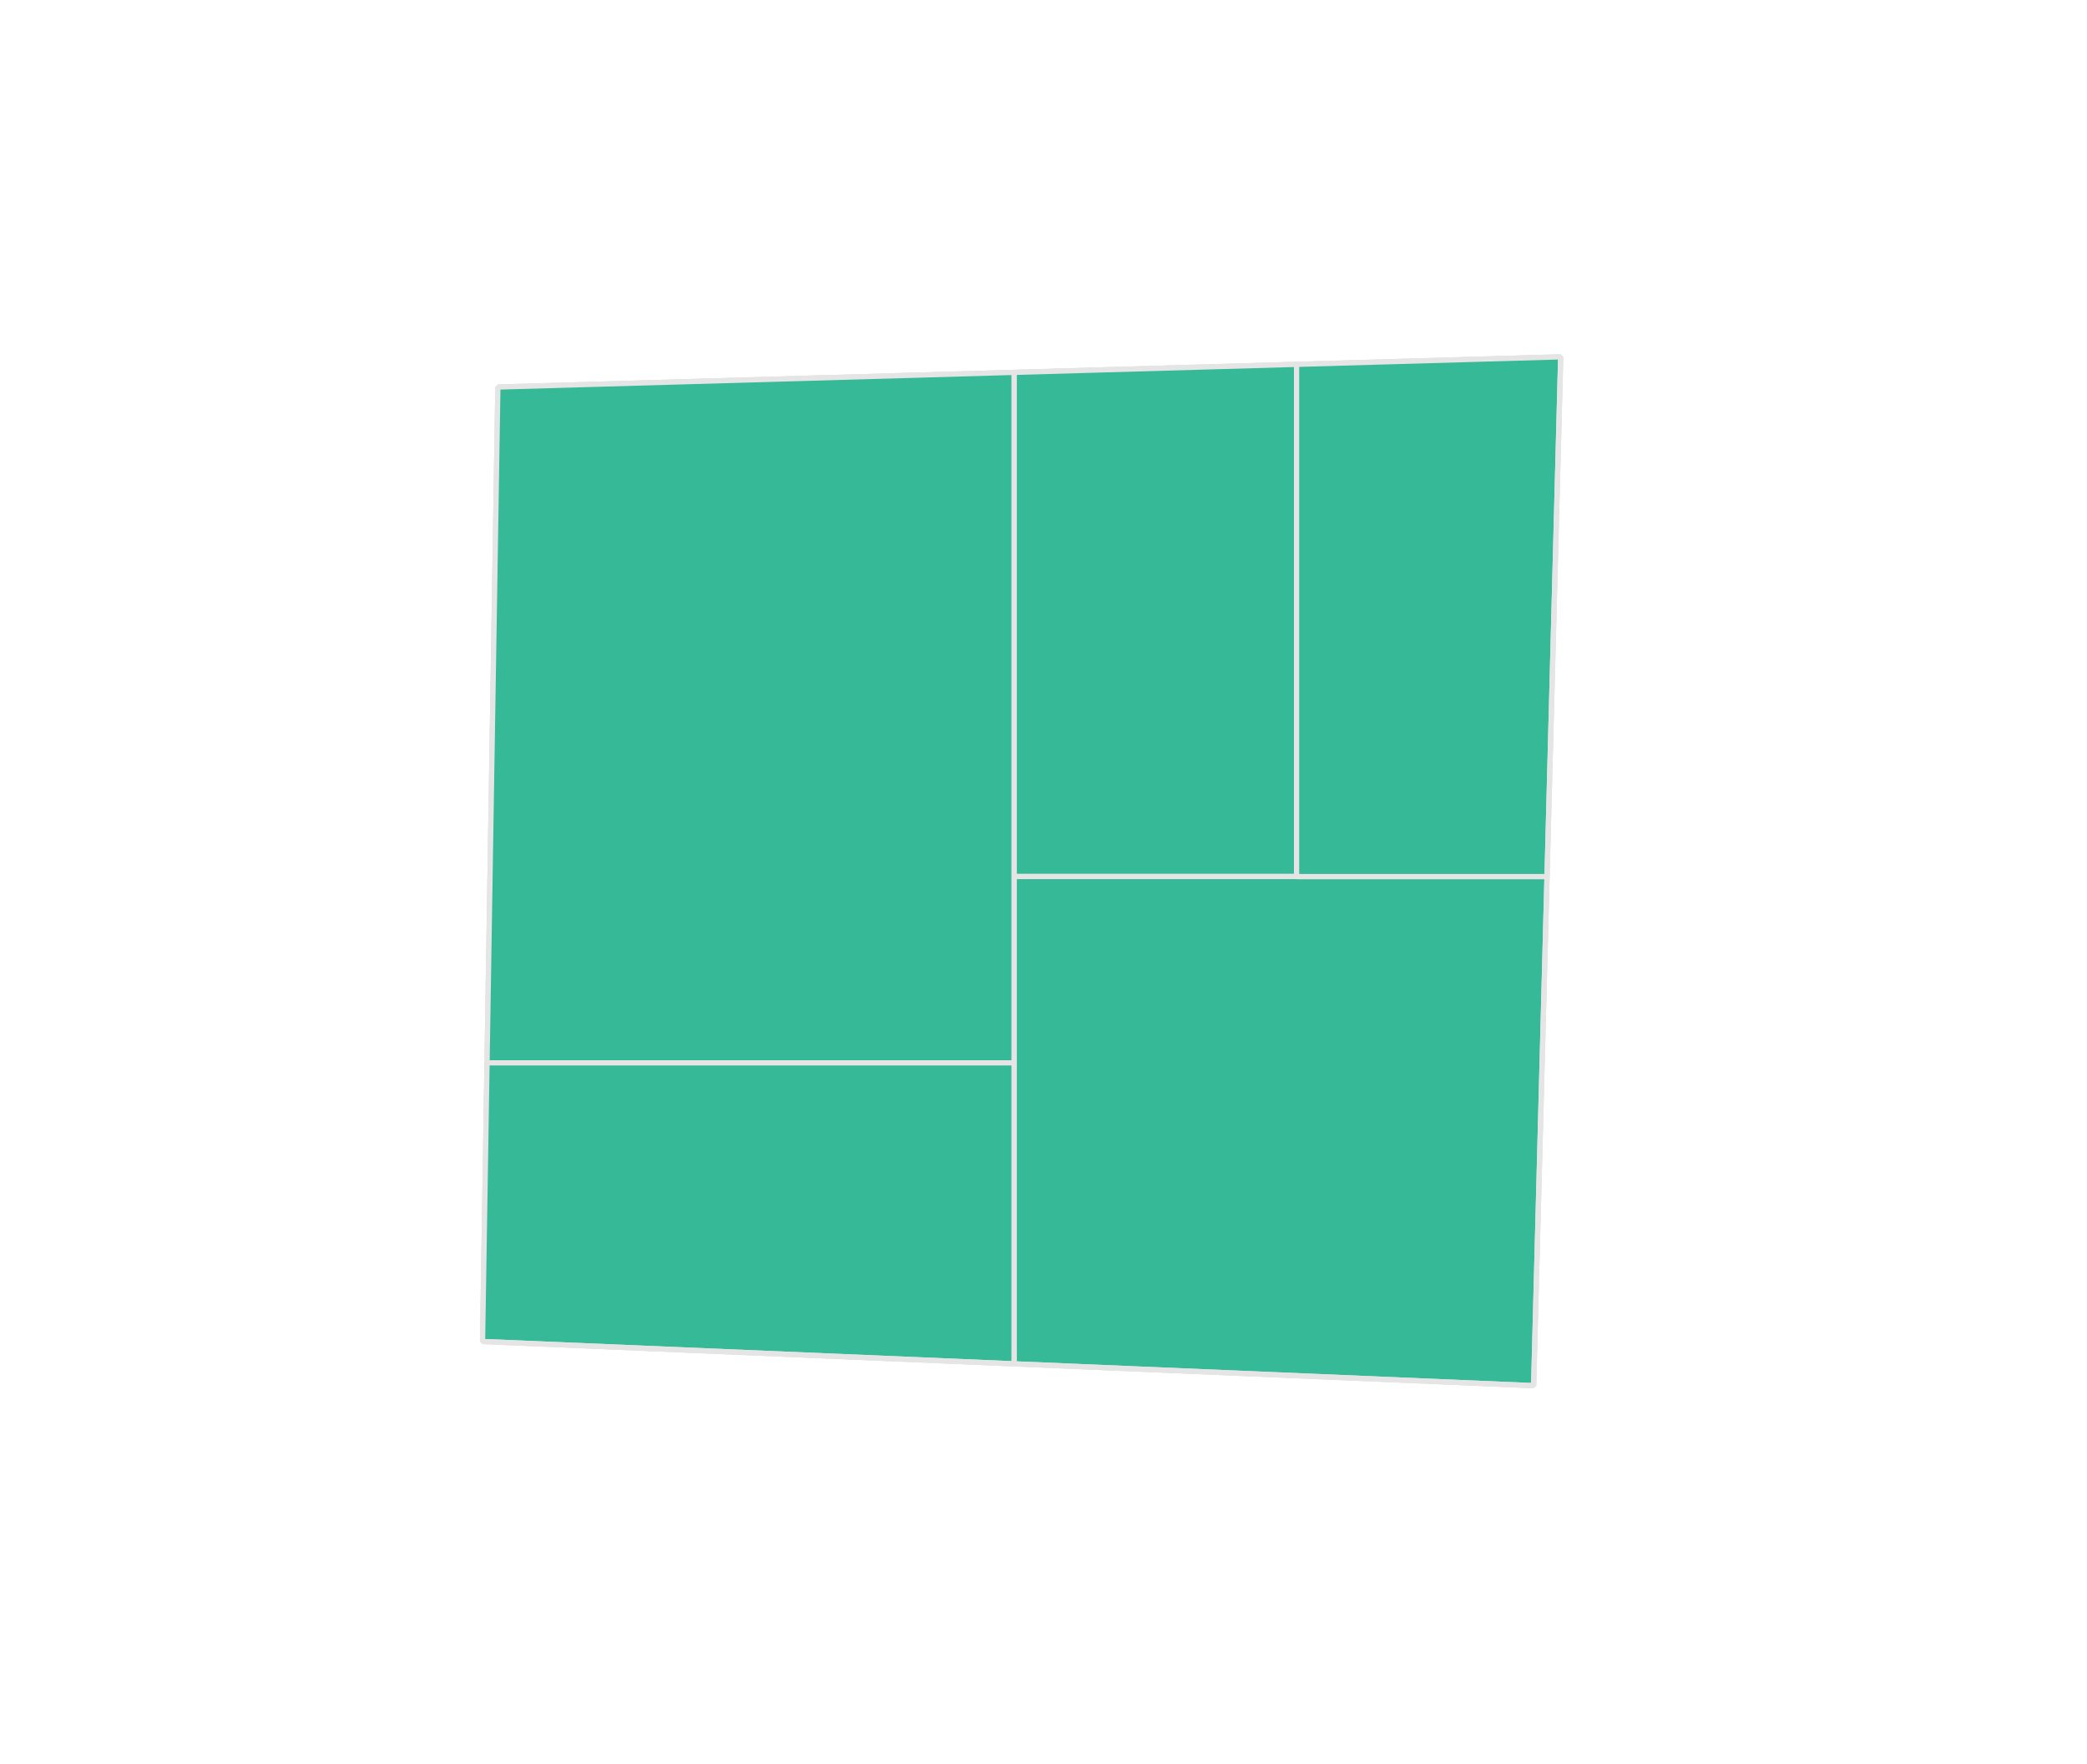
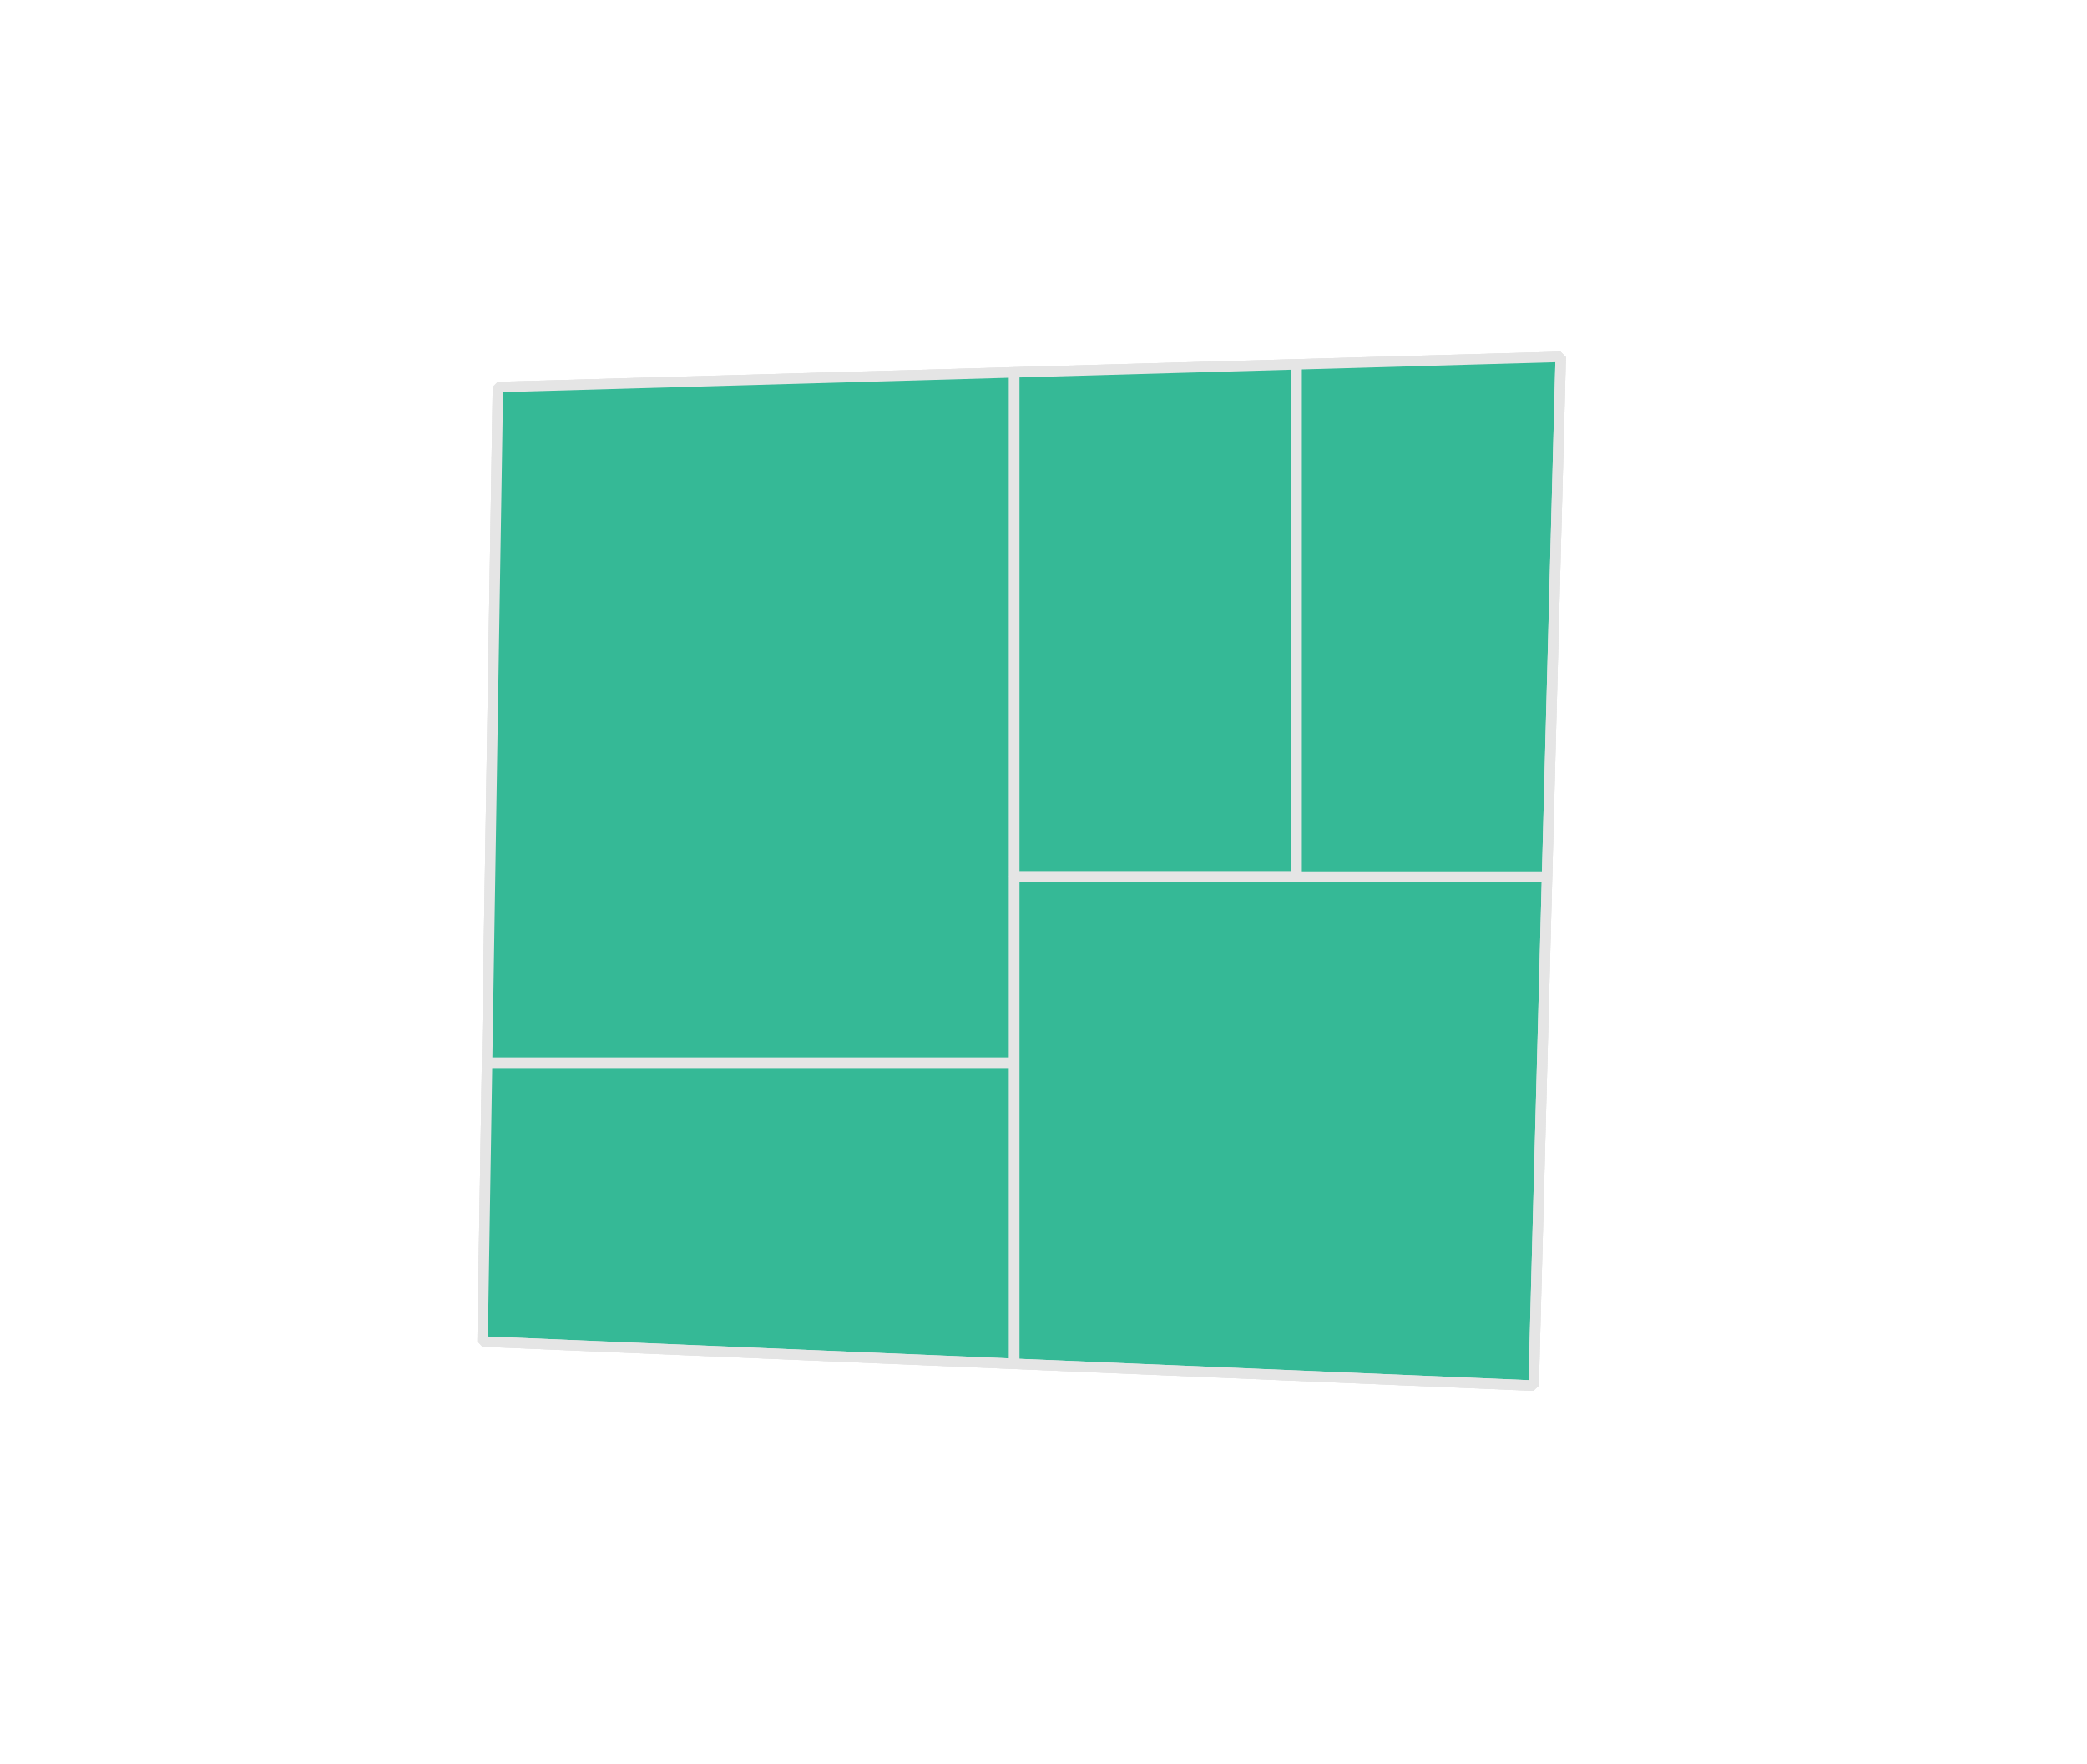
<svg xmlns="http://www.w3.org/2000/svg" width="400mm" height="338mm" version="1.1" id="svg842">
  <defs id="defs786" />
-   <g id="g840" style="fill:#35b996;fill-opacity:1;stroke:#e5e5e5;stroke-opacity:1;stroke-width:3.78;stroke-dasharray:none" transform="translate(-402.4477,-14.92818)">
-     <polygon points="1137.163,649.865 1137.163,784.818 755.253,784.818 763.11,295.284 1137.163,284.662 " style="mix-blend-mode:normal;fill:#35b996;fill-opacity:1;stroke:#e5e5e5;stroke-width:3.78;stroke-linecap:butt;stroke-linejoin:bevel;stroke-opacity:1;paint-order:markers fill stroke;stroke-dasharray:none" id="polygon788" />
-     <polygon points="1137.163,784.818 755.253,784.818 " style="mix-blend-mode:normal;fill:#35b996;fill-opacity:1;stroke:#e5e5e5;stroke-width:3.78;stroke-linecap:butt;stroke-linejoin:bevel;stroke-opacity:1;paint-order:markers fill stroke;stroke-dasharray:none" id="polygon790" />
-     <polygon points="1137.163,649.865 1137.163,284.662 " style="mix-blend-mode:normal;fill:#35b996;fill-opacity:1;stroke:#e5e5e5;stroke-width:3.78;stroke-linecap:butt;stroke-linejoin:bevel;stroke-opacity:1;paint-order:markers fill stroke;stroke-dasharray:none" id="polygon792" />
-     <polygon points="1137.163,649.865 1137.163,784.818 " style="mix-blend-mode:normal;fill:#35b996;fill-opacity:1;stroke:#e5e5e5;stroke-width:3.78;stroke-linecap:butt;stroke-linejoin:bevel;stroke-opacity:1;paint-order:markers fill stroke;stroke-dasharray:none" id="polygon794" />
-     <polygon points="755.253,784.818 763.11,295.284 " style="mix-blend-mode:normal;fill:#35b996;fill-opacity:1;stroke:#e5e5e5;stroke-width:3.78;stroke-linecap:butt;stroke-linejoin:bevel;stroke-opacity:1;paint-order:markers fill stroke;stroke-dasharray:none" id="polygon796" />
-     <polygon points="763.11,295.284 1137.163,284.662 " style="mix-blend-mode:normal;fill:#35b996;fill-opacity:1;stroke:#e5e5e5;stroke-width:3.78;stroke-linecap:butt;stroke-linejoin:bevel;stroke-opacity:1;paint-order:markers fill stroke;stroke-dasharray:none" id="polygon798" />
-     <polygon points="755.253,784.818 1137.163,784.818 1137.163,649.865 1137.163,284.662 763.11,295.284 " style="mix-blend-mode:normal;fill:#35b996;fill-opacity:1;stroke:#e5e5e5;stroke-width:3.78;stroke-linecap:butt;stroke-linejoin:bevel;stroke-opacity:1;paint-order:markers fill stroke;stroke-dasharray:none" id="polygon800" />
-     <polygon points="1137.163,1002.84 752.013,986.665 755.253,784.818 1137.163,784.818 " style="mix-blend-mode:normal;fill:#35b996;fill-opacity:1;stroke:#e5e5e5;stroke-width:3.78;stroke-linecap:butt;stroke-linejoin:bevel;stroke-opacity:1;paint-order:markers fill stroke;stroke-dasharray:none" id="polygon802" />
-     <polygon points="752.013,986.665 755.253,784.818 " style="mix-blend-mode:normal;fill:#35b996;fill-opacity:1;stroke:#e5e5e5;stroke-width:3.78;stroke-linecap:butt;stroke-linejoin:bevel;stroke-opacity:1;paint-order:markers fill stroke;stroke-dasharray:none" id="polygon804" />
-     <polygon points="1137.163,784.818 1137.163,1002.84 " style="mix-blend-mode:normal;fill:#35b996;fill-opacity:1;stroke:#e5e5e5;stroke-width:3.78;stroke-linecap:butt;stroke-linejoin:bevel;stroke-opacity:1;paint-order:markers fill stroke;stroke-dasharray:none" id="polygon806" />
-     <polygon points="1137.163,1002.84 1137.163,784.818 755.253,784.818 752.013,986.665 " style="mix-blend-mode:normal;fill:#35b996;fill-opacity:1;stroke:#e5e5e5;stroke-width:3.78;stroke-linecap:butt;stroke-linejoin:bevel;stroke-opacity:1;paint-order:markers fill stroke;stroke-dasharray:none" id="polygon808" />
-     <polygon points="1137.163,1002.84 752.013,986.665 " style="mix-blend-mode:normal;fill:#35b996;fill-opacity:1;stroke:#e5e5e5;stroke-width:3.78;stroke-linecap:butt;stroke-linejoin:bevel;stroke-opacity:1;paint-order:markers fill stroke;stroke-dasharray:none" id="polygon810" />
-     <polygon points="1341.7,649.865 1137.163,649.865 " style="mix-blend-mode:normal;fill:#35b996;fill-opacity:1;stroke:#e5e5e5;stroke-width:3.78;stroke-linecap:butt;stroke-linejoin:bevel;stroke-opacity:1;paint-order:markers fill stroke;stroke-dasharray:none" id="polygon812" />
-     <polygon points="1341.7,649.865 1341.7,278.854 1137.163,284.662 1137.163,649.865 " style="mix-blend-mode:normal;fill:#35b996;fill-opacity:1;stroke:#e5e5e5;stroke-width:3.78;stroke-linecap:butt;stroke-linejoin:bevel;stroke-opacity:1;paint-order:markers fill stroke;stroke-dasharray:none" id="polygon814" />
-     <polygon points="1137.163,284.662 1341.7,278.854 " style="mix-blend-mode:normal;fill:#35b996;fill-opacity:1;stroke:#e5e5e5;stroke-width:3.78;stroke-linecap:butt;stroke-linejoin:bevel;stroke-opacity:1;paint-order:markers fill stroke;stroke-dasharray:none" id="polygon816" />
-     <polygon points="1341.7,649.865 1137.163,649.865 1137.163,284.662 1341.7,278.854 " style="mix-blend-mode:normal;fill:#35b996;fill-opacity:1;stroke:#e5e5e5;stroke-width:3.78;stroke-linecap:butt;stroke-linejoin:bevel;stroke-opacity:1;paint-order:markers fill stroke;stroke-dasharray:none" id="polygon818" />
-     <polygon points="1341.7,278.854 1341.7,649.865 " style="mix-blend-mode:normal;fill:#35b996;fill-opacity:1;stroke:#e5e5e5;stroke-width:3.78;stroke-linecap:butt;stroke-linejoin:bevel;stroke-opacity:1;paint-order:markers fill stroke;stroke-dasharray:none" id="polygon820" />
-     <polygon points="1341.7,649.865 1523.096,649.865 1513.397,1018.641 1137.163,1002.84 1137.163,784.818 1137.163,649.865 " style="mix-blend-mode:normal;fill:#35b996;fill-opacity:1;stroke:#e5e5e5;stroke-width:3.78;stroke-linecap:butt;stroke-linejoin:bevel;stroke-opacity:1;paint-order:markers fill stroke;stroke-dasharray:none" id="polygon822" />
-     <polygon points="1137.163,784.818 1137.163,1002.84 1513.397,1018.641 1523.096,649.865 1341.7,649.865 1137.163,649.865 " style="mix-blend-mode:normal;fill:#35b996;fill-opacity:1;stroke:#e5e5e5;stroke-width:3.78;stroke-linecap:butt;stroke-linejoin:bevel;stroke-opacity:1;paint-order:markers fill stroke;stroke-dasharray:none" id="polygon824" />
-     <polygon points="1513.397,1018.641 1137.163,1002.84 " style="mix-blend-mode:normal;fill:#35b996;fill-opacity:1;stroke:#e5e5e5;stroke-width:3.78;stroke-linecap:butt;stroke-linejoin:bevel;stroke-opacity:1;paint-order:markers fill stroke;stroke-dasharray:none" id="polygon826" />
-     <polygon points="1523.096,649.865 1513.397,1018.641 " style="mix-blend-mode:normal;fill:#35b996;fill-opacity:1;stroke:#e5e5e5;stroke-width:3.78;stroke-linecap:butt;stroke-linejoin:bevel;stroke-opacity:1;paint-order:markers fill stroke;stroke-dasharray:none" id="polygon828" />
-     <polygon points="1523.096,649.865 1341.7,649.865 " style="mix-blend-mode:normal;fill:#35b996;fill-opacity:1;stroke:#e5e5e5;stroke-width:3.78;stroke-linecap:butt;stroke-linejoin:bevel;stroke-opacity:1;paint-order:markers fill stroke;stroke-dasharray:none" id="polygon830" />
-     <polygon points="1523.096,649.865 1341.7,649.865 1341.7,278.854 1532.998,273.422 " style="mix-blend-mode:normal;fill:#35b996;fill-opacity:1;stroke:#e5e5e5;stroke-width:3.78;stroke-linecap:butt;stroke-linejoin:bevel;stroke-opacity:1;paint-order:markers fill stroke;stroke-dasharray:none" id="polygon832" />
-     <polygon points="1341.7,278.854 1532.998,273.422 " style="mix-blend-mode:normal;fill:#35b996;fill-opacity:1;stroke:#e5e5e5;stroke-width:3.78;stroke-linecap:butt;stroke-linejoin:bevel;stroke-opacity:1;paint-order:markers fill stroke;stroke-dasharray:none" id="polygon834" />
-     <polygon points="1523.096,649.865 1532.998,273.422 1341.7,278.854 1341.7,649.865 " style="mix-blend-mode:normal;fill:#35b996;fill-opacity:1;stroke:#e5e5e5;stroke-width:3.78;stroke-linecap:butt;stroke-linejoin:bevel;stroke-opacity:1;paint-order:markers fill stroke;stroke-dasharray:none" id="polygon836" />
-     <polygon points="1532.998,273.422 1523.096,649.865 " style="mix-blend-mode:normal;fill:#35b996;fill-opacity:1;stroke:#e5e5e5;stroke-width:3.78;stroke-linecap:butt;stroke-linejoin:bevel;stroke-opacity:1;paint-order:markers fill stroke;stroke-dasharray:none" id="polygon838" />
+   <g id="g840" style="fill:#35b996;fill-opacity:1;stroke:#e5e5e5;stroke-opacity:1;stroke-width:7.559;stroke-dasharray:none" transform="translate(-402.4477,-14.92818)">
+     <polygon points="1137.163,649.865 1137.163,784.818 755.253,784.818 763.11,295.284 1137.163,284.662 " style="mix-blend-mode:normal;fill:#35b996;fill-opacity:1;stroke:#e5e5e5;stroke-width:7.559;stroke-linecap:butt;stroke-linejoin:bevel;stroke-opacity:1;paint-order:markers fill stroke;stroke-dasharray:none" id="polygon788" />
+     <polygon points="1137.163,784.818 755.253,784.818 " style="mix-blend-mode:normal;fill:#35b996;fill-opacity:1;stroke:#e5e5e5;stroke-width:7.559;stroke-linecap:butt;stroke-linejoin:bevel;stroke-opacity:1;paint-order:markers fill stroke;stroke-dasharray:none" id="polygon790" />
+     <polygon points="1137.163,649.865 1137.163,284.662 " style="mix-blend-mode:normal;fill:#35b996;fill-opacity:1;stroke:#e5e5e5;stroke-width:7.559;stroke-linecap:butt;stroke-linejoin:bevel;stroke-opacity:1;paint-order:markers fill stroke;stroke-dasharray:none" id="polygon792" />
+     <polygon points="1137.163,649.865 1137.163,784.818 " style="mix-blend-mode:normal;fill:#35b996;fill-opacity:1;stroke:#e5e5e5;stroke-width:7.559;stroke-linecap:butt;stroke-linejoin:bevel;stroke-opacity:1;paint-order:markers fill stroke;stroke-dasharray:none" id="polygon794" />
+     <polygon points="755.253,784.818 763.11,295.284 " style="mix-blend-mode:normal;fill:#35b996;fill-opacity:1;stroke:#e5e5e5;stroke-width:7.559;stroke-linecap:butt;stroke-linejoin:bevel;stroke-opacity:1;paint-order:markers fill stroke;stroke-dasharray:none" id="polygon796" />
+     <polygon points="763.11,295.284 1137.163,284.662 " style="mix-blend-mode:normal;fill:#35b996;fill-opacity:1;stroke:#e5e5e5;stroke-width:7.559;stroke-linecap:butt;stroke-linejoin:bevel;stroke-opacity:1;paint-order:markers fill stroke;stroke-dasharray:none" id="polygon798" />
+     <polygon points="755.253,784.818 1137.163,784.818 1137.163,649.865 1137.163,284.662 763.11,295.284 " style="mix-blend-mode:normal;fill:#35b996;fill-opacity:1;stroke:#e5e5e5;stroke-width:7.559;stroke-linecap:butt;stroke-linejoin:bevel;stroke-opacity:1;paint-order:markers fill stroke;stroke-dasharray:none" id="polygon800" />
+     <polygon points="1137.163,1002.84 752.013,986.665 755.253,784.818 1137.163,784.818 " style="mix-blend-mode:normal;fill:#35b996;fill-opacity:1;stroke:#e5e5e5;stroke-width:7.559;stroke-linecap:butt;stroke-linejoin:bevel;stroke-opacity:1;paint-order:markers fill stroke;stroke-dasharray:none" id="polygon802" />
+     <polygon points="752.013,986.665 755.253,784.818 " style="mix-blend-mode:normal;fill:#35b996;fill-opacity:1;stroke:#e5e5e5;stroke-width:7.559;stroke-linecap:butt;stroke-linejoin:bevel;stroke-opacity:1;paint-order:markers fill stroke;stroke-dasharray:none" id="polygon804" />
+     <polygon points="1137.163,784.818 1137.163,1002.84 " style="mix-blend-mode:normal;fill:#35b996;fill-opacity:1;stroke:#e5e5e5;stroke-width:7.559;stroke-linecap:butt;stroke-linejoin:bevel;stroke-opacity:1;paint-order:markers fill stroke;stroke-dasharray:none" id="polygon806" />
+     <polygon points="1137.163,1002.84 1137.163,784.818 755.253,784.818 752.013,986.665 " style="mix-blend-mode:normal;fill:#35b996;fill-opacity:1;stroke:#e5e5e5;stroke-width:7.559;stroke-linecap:butt;stroke-linejoin:bevel;stroke-opacity:1;paint-order:markers fill stroke;stroke-dasharray:none" id="polygon808" />
+     <polygon points="1137.163,1002.84 752.013,986.665 " style="mix-blend-mode:normal;fill:#35b996;fill-opacity:1;stroke:#e5e5e5;stroke-width:7.559;stroke-linecap:butt;stroke-linejoin:bevel;stroke-opacity:1;paint-order:markers fill stroke;stroke-dasharray:none" id="polygon810" />
+     <polygon points="1341.7,649.865 1137.163,649.865 " style="mix-blend-mode:normal;fill:#35b996;fill-opacity:1;stroke:#e5e5e5;stroke-width:7.559;stroke-linecap:butt;stroke-linejoin:bevel;stroke-opacity:1;paint-order:markers fill stroke;stroke-dasharray:none" id="polygon812" />
+     <polygon points="1341.7,649.865 1341.7,278.854 1137.163,284.662 1137.163,649.865 " style="mix-blend-mode:normal;fill:#35b996;fill-opacity:1;stroke:#e5e5e5;stroke-width:7.559;stroke-linecap:butt;stroke-linejoin:bevel;stroke-opacity:1;paint-order:markers fill stroke;stroke-dasharray:none" id="polygon814" />
+     <polygon points="1137.163,284.662 1341.7,278.854 " style="mix-blend-mode:normal;fill:#35b996;fill-opacity:1;stroke:#e5e5e5;stroke-width:7.559;stroke-linecap:butt;stroke-linejoin:bevel;stroke-opacity:1;paint-order:markers fill stroke;stroke-dasharray:none" id="polygon816" />
+     <polygon points="1341.7,649.865 1137.163,649.865 1137.163,284.662 1341.7,278.854 " style="mix-blend-mode:normal;fill:#35b996;fill-opacity:1;stroke:#e5e5e5;stroke-width:7.559;stroke-linecap:butt;stroke-linejoin:bevel;stroke-opacity:1;paint-order:markers fill stroke;stroke-dasharray:none" id="polygon818" />
+     <polygon points="1341.7,278.854 1341.7,649.865 " style="mix-blend-mode:normal;fill:#35b996;fill-opacity:1;stroke:#e5e5e5;stroke-width:7.559;stroke-linecap:butt;stroke-linejoin:bevel;stroke-opacity:1;paint-order:markers fill stroke;stroke-dasharray:none" id="polygon820" />
+     <polygon points="1341.7,649.865 1523.096,649.865 1513.397,1018.641 1137.163,1002.84 1137.163,784.818 1137.163,649.865 " style="mix-blend-mode:normal;fill:#35b996;fill-opacity:1;stroke:#e5e5e5;stroke-width:7.559;stroke-linecap:butt;stroke-linejoin:bevel;stroke-opacity:1;paint-order:markers fill stroke;stroke-dasharray:none" id="polygon822" />
+     <polygon points="1137.163,784.818 1137.163,1002.84 1513.397,1018.641 1523.096,649.865 1341.7,649.865 1137.163,649.865 " style="mix-blend-mode:normal;fill:#35b996;fill-opacity:1;stroke:#e5e5e5;stroke-width:7.559;stroke-linecap:butt;stroke-linejoin:bevel;stroke-opacity:1;paint-order:markers fill stroke;stroke-dasharray:none" id="polygon824" />
+     <polygon points="1513.397,1018.641 1137.163,1002.84 " style="mix-blend-mode:normal;fill:#35b996;fill-opacity:1;stroke:#e5e5e5;stroke-width:7.559;stroke-linecap:butt;stroke-linejoin:bevel;stroke-opacity:1;paint-order:markers fill stroke;stroke-dasharray:none" id="polygon826" />
+     <polygon points="1523.096,649.865 1513.397,1018.641 " style="mix-blend-mode:normal;fill:#35b996;fill-opacity:1;stroke:#e5e5e5;stroke-width:7.559;stroke-linecap:butt;stroke-linejoin:bevel;stroke-opacity:1;paint-order:markers fill stroke;stroke-dasharray:none" id="polygon828" />
+     <polygon points="1523.096,649.865 1341.7,649.865 " style="mix-blend-mode:normal;fill:#35b996;fill-opacity:1;stroke:#e5e5e5;stroke-width:7.559;stroke-linecap:butt;stroke-linejoin:bevel;stroke-opacity:1;paint-order:markers fill stroke;stroke-dasharray:none" id="polygon830" />
+     <polygon points="1523.096,649.865 1341.7,649.865 1341.7,278.854 1532.998,273.422 " style="mix-blend-mode:normal;fill:#35b996;fill-opacity:1;stroke:#e5e5e5;stroke-width:7.559;stroke-linecap:butt;stroke-linejoin:bevel;stroke-opacity:1;paint-order:markers fill stroke;stroke-dasharray:none" id="polygon832" />
+     <polygon points="1341.7,278.854 1532.998,273.422 " style="mix-blend-mode:normal;fill:#35b996;fill-opacity:1;stroke:#e5e5e5;stroke-width:7.559;stroke-linecap:butt;stroke-linejoin:bevel;stroke-opacity:1;paint-order:markers fill stroke;stroke-dasharray:none" id="polygon834" />
+     <polygon points="1523.096,649.865 1532.998,273.422 1341.7,278.854 1341.7,649.865 " style="mix-blend-mode:normal;fill:#35b996;fill-opacity:1;stroke:#e5e5e5;stroke-width:7.559;stroke-linecap:butt;stroke-linejoin:bevel;stroke-opacity:1;paint-order:markers fill stroke;stroke-dasharray:none" id="polygon836" />
+     <polygon points="1532.998,273.422 1523.096,649.865 " style="mix-blend-mode:normal;fill:#35b996;fill-opacity:1;stroke:#e5e5e5;stroke-width:7.559;stroke-linecap:butt;stroke-linejoin:bevel;stroke-opacity:1;paint-order:markers fill stroke;stroke-dasharray:none" id="polygon838" />
  </g>
</svg>
